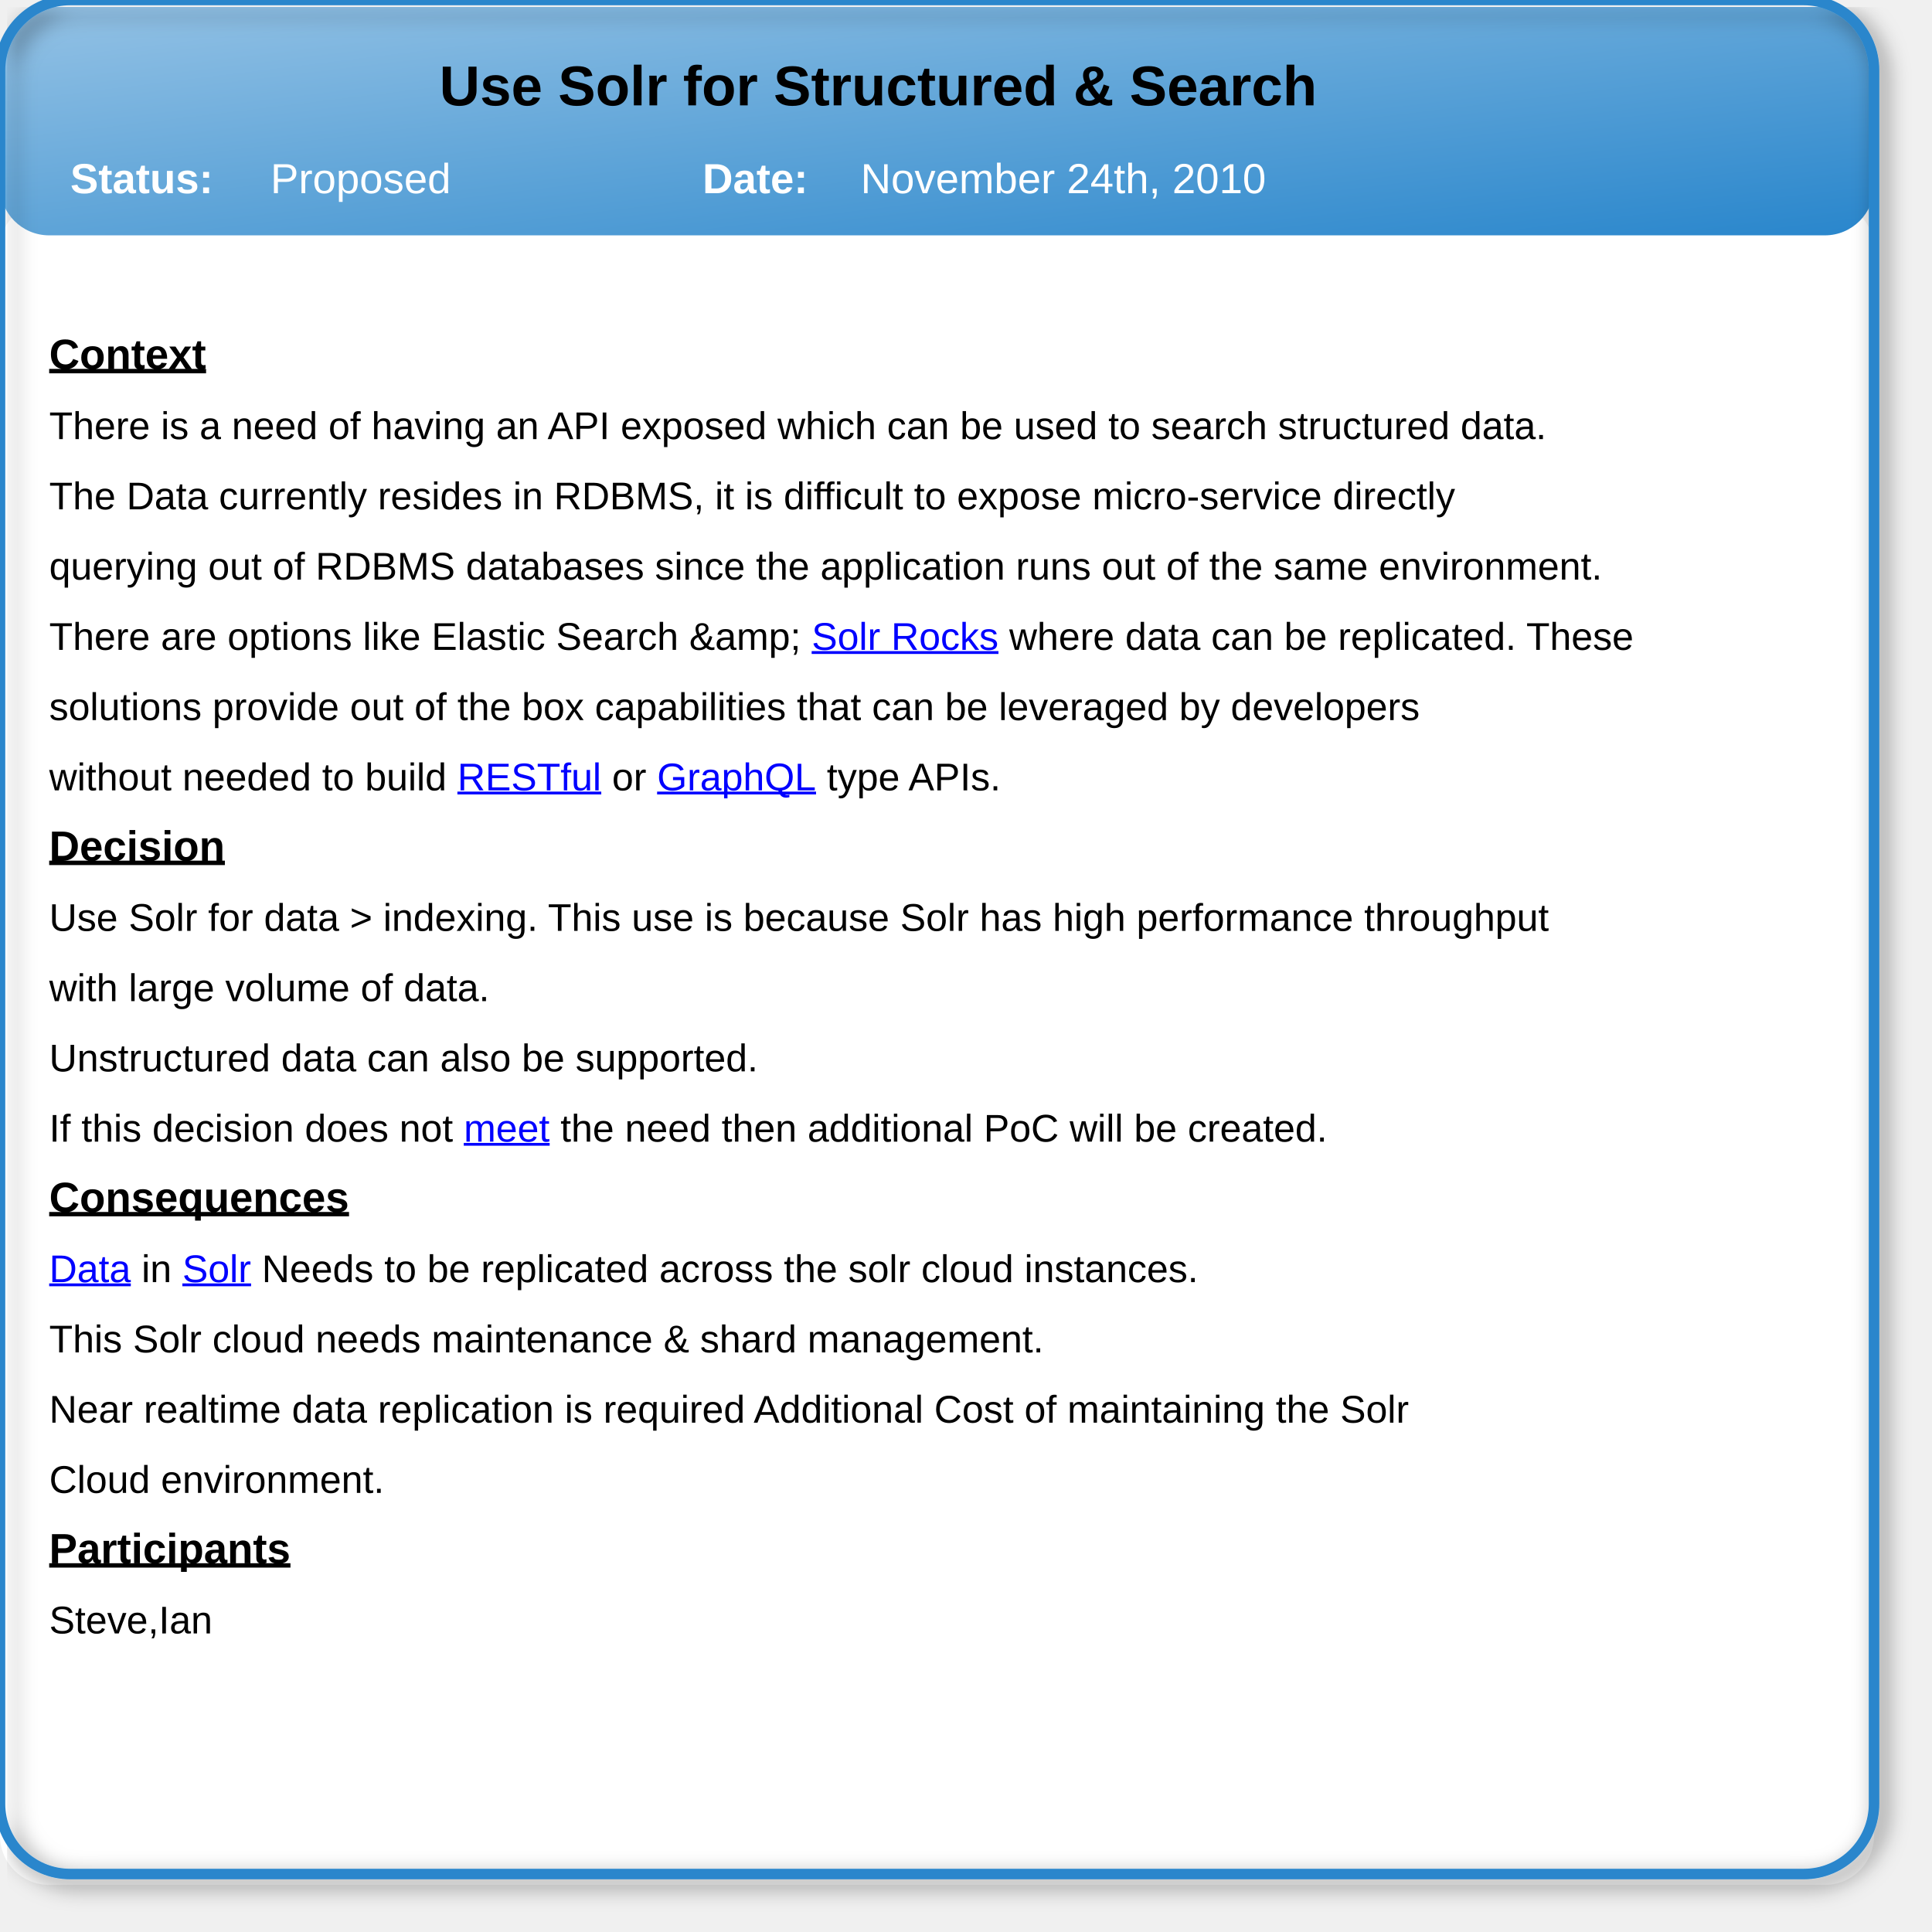
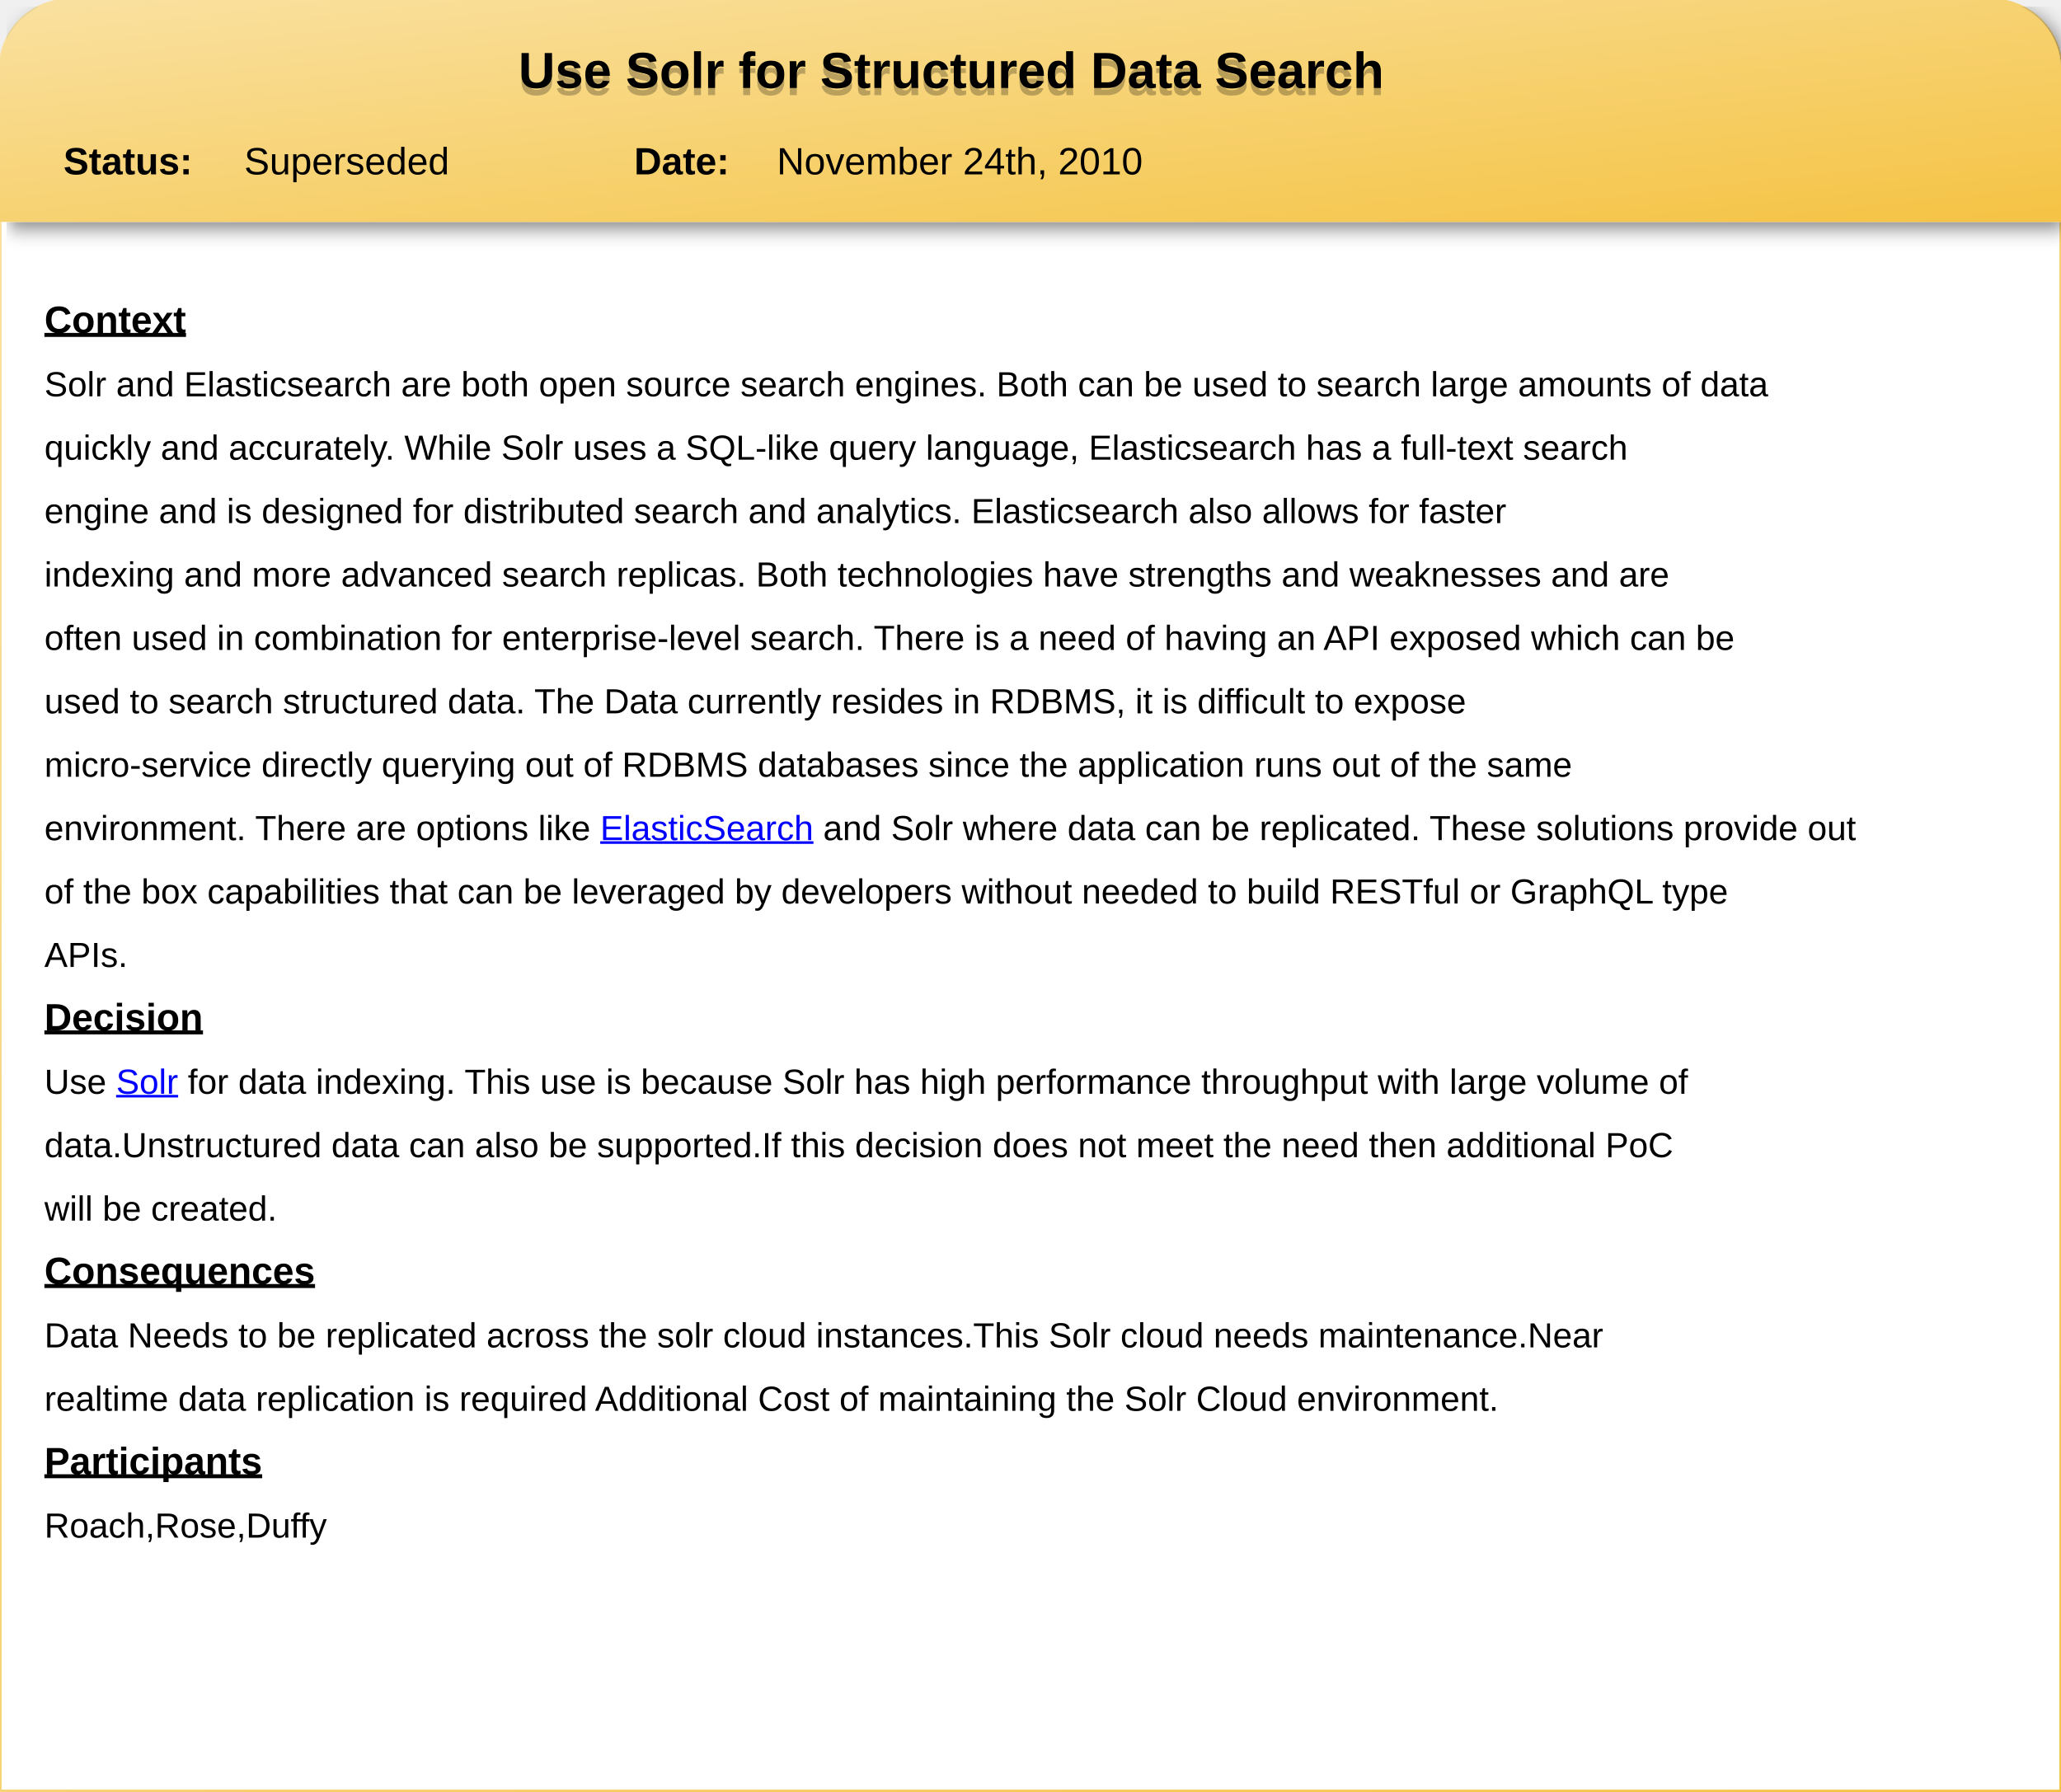
- <svg xmlns="http://www.w3.org/2000/svg" xmlns:xlink="http://www.w3.org/1999/xlink" id="adr" font-family="arial" viewBox="0 0 550 550" clip="rect(0, 5, 8, 2)">
+ <svg xmlns="http://www.w3.org/2000/svg" xmlns:xlink="http://www.w3.org/1999/xlink" id="adr" font-family="arial" viewBox="0 0 650 565" clip="rect(0, 5, 8, 2)">
  <defs>
    <linearGradient id="Proposed-gradient" x2="1" y2="1">
      <stop offset="0%" stop-color="#94c2e5" />
      <stop offset="50%" stop-color="#5ea4d8" />
      <stop offset="100%" stop-color="#2986cc" />
    </linearGradient>
    <linearGradient id="Accepted-gradient" x2="1" y2="1">
      <stop offset="0%" stop-color="#9bba8e" />
      <stop offset="50%" stop-color="#699855" />
      <stop offset="100%" stop-color="#38761d" />
    </linearGradient>
    <linearGradient id="Superseded-gradient" x2="1" y2="1">
      <stop offset="0%" stop-color="#fae1a1" />
      <stop offset="50%" stop-color="#f7d272" />
      <stop offset="100%" stop-color="#F5C344" />
    </linearGradient>
    <linearGradient id="Deprecated-gradient" x2="1" y2="1">
      <stop offset="0%" stop-color="#f4cccc" />
      <stop offset="50%" stop-color="#efb2b2" />
      <stop offset="100%" stop-color="#EA9999" />
    </linearGradient>
    <linearGradient id="Rejected-gradient" x2="1" y2="1">
      <stop offset="0%" stop-color="#e5a1a4" />
      <stop offset="50%" stop-color="#d87277" />
      <stop offset="100%" stop-color="#CB444A" />
    </linearGradient>
    <filter id="dropshadow" height="130%">
      <feGaussianBlur in="SourceAlpha" stdDeviation="3" />
      <feOffset dx="2" dy="2" result="offsetblur" />
      <feComponentTransfer>
        <feFuncA type="linear" slope="0.5" />
      </feComponentTransfer>
      <feMerge>
        <feMergeNode />
        <feMergeNode in="SourceGraphic" />
      </feMerge>
    </filter>
  </defs>
  <style>
-     .adrlink {
+         .adrlink {
            fill: blue; /* Even for text, SVG uses fill over color */
            text-decoration: underline;
        }

        .adrlink:hover, .adrlink:active {
            outline: dotted 1px blue;
        }
    </style>
-   <rect ry="14" x="0" y="2" width="97%" height="10.8%" fill="url(#Proposed-gradient)" style="border-radius: 20px; background-color: red;" />
-   <rect ry="14" x="0" y="57" width="97%" height="87.2%" fill="#ffffff" style="border-radius: 20px; background-color: red;" />
-   <rect ry="14" x="0" y="2" width="97%" height="65" fill="url(#Proposed-gradient)" style="border-radius: 20px; background-color: red;" />
-   <rect rx="20" ry="20" width="97%" height="97%" style="filter:url(#dropshadow)" fill="none" stroke="#2986cc" stroke-width="3" />
-   <text x="250" y="30" text-anchor="middle" style="font-weight: bold; font-size: 16px;">Use Solr for Structured &amp; Search</text>
-   <text x="20" y="55" style="font-weight: bold; font-size: 12px;" fill="#ffffff">Status:</text>
-   <text x="77" y="55" style="font-weight: normal; font-size: 12px;" fill="#ffffff">Proposed</text>
-   <text x="200" y="55" style="font-weight: bold; font-size: 12px;" fill="#ffffff">Date:</text>
-   <text x="245" y="55" style="font-size: 12px;" fill="#ffffff">November 24th, 2010</text>
+   <path d="M 0 22.0  A 22.0 22.0 0 0 1 22.0 0  L 628.0 0  A 22.0 22.0 0 0 1 650.0 22.0  L 650.0 565.0  A 0.0 0.0 0 0 1 650.0 565.0  L 0.0 565.0  A 0.0 0.0 0 0 1 0 565.0  Z" fill="#ffffff" stroke="url(#Superseded-gradient)" />
+   <path d="M 0 22.0   A 22.0 22.0 0 0 1 22.0 0  L 628.0 0  A 22.0 22.0 0 0 1 650.0 22.0  L 650.0 70.0  A 0.0 0.0 0 0 1 650.0 70.0  L 0.0 70.0  A 0.0 0.0 0 0 1 0 70.0  Z" fill="url(#Superseded-gradient)" filter="url(#dropshadow)" />
+   <text x="300" y="30" text-anchor="middle" fill="#000" opacity="0.25" style="font-weight: bold; font-size: 16px;">Use
+         Solr for Structured Data Search
+     </text>
+   <text x="300" y="27.75" text-anchor="middle" style="font-weight: bold; font-size: 16px;">Use Solr for Structured
+         Data Search
+     </text>
+   <text x="20" y="55" style="font-weight: bold; font-size: 12px;" fill="#000000">Status:</text>
+   <text x="77" y="55" style="font-weight: normal; font-size: 12px;" fill="#000000">Superseded</text>
+   <text x="200" y="55" style="font-weight: bold; font-size: 12px;" fill="#000000">Date:</text>
+   <text x="245" y="55" style="font-size: 12px;" fill="#000000">November 24th, 2010</text>
  <text x="14" y="85" style="font-weight: normal; font-size: 11px;">
    <tspan x="14" dy="20" style="font-weight: bold; font-size: 12px;" text-decoration="underline">Context</tspan>
-     <tspan x="14" dy="20">There is a need of having an API exposed which can be used to search structured data. </tspan>
-     <tspan x="14" dy="20">The Data currently resides in RDBMS, it is difficult to expose micro-service directly </tspan>
-     <tspan x="14" dy="20">querying out of RDBMS databases since the application runs out of the same environment. </tspan>
-     <tspan x="14" dy="20">There are options like Elastic Search &amp;amp; <tspan>
-         <a href="https://solr.apache.org/" xlink:href="https://solr.apache.org/" class="adrlink" target="_top">Solr Rocks</a>
-       </tspan> where data can be replicated. These </tspan>
-     <tspan x="14" dy="20">solutions provide out of the box capabilities that can be leveraged by developers </tspan>
-     <tspan x="14" dy="20">without needed to build <tspan>
-         <a href="https://en.wikipedia.org/wiki/Representational_state_transfer" xlink:href="https://en.wikipedia.org/wiki/Representational_state_transfer" class="adrlink" target="_top">RESTful</a>
-       </tspan> or <tspan>
-         <a href="https://graphql.org/" xlink:href="https://graphql.org/" class="adrlink" target="_top">GraphQL</a>
-       </tspan> type APIs. </tspan>
+     <tspan x="14" dy="20">Solr and Elasticsearch are both open source search engines. Both can be used to search
+             large amounts of data
+         </tspan>
+     <tspan x="14" dy="20">quickly and accurately. While Solr uses a SQL-like query language, Elasticsearch has a
+             full-text search
+         </tspan>
+     <tspan x="14" dy="20">engine and is designed for distributed search and analytics. Elasticsearch also allows for
+             faster
+         </tspan>
+     <tspan x="14" dy="20">indexing and more advanced search replicas. Both technologies have strengths and
+             weaknesses and are
+         </tspan>
+     <tspan x="14" dy="20">often used in combination for enterprise-level search. There is a need of having an API
+             exposed which can be
+         </tspan>
+     <tspan x="14" dy="20">used to search structured data. The Data currently resides in RDBMS, it is difficult to
+             expose
+         </tspan>
+     <tspan x="14" dy="20">micro-service directly querying out of RDBMS databases since the application runs out of
+             the same
+         </tspan>
+     <tspan x="14" dy="20">environment. There are options like
+             <tspan>
+         <a href="https://www.elastic.co" xlink:href="https://www.elastic.co" class="adrlink" target="_top">
+                     ElasticSearch
+                 </a>
+       </tspan>
+             and Solr where data can be replicated. These solutions provide out
+         </tspan>
+     <tspan x="14" dy="20">of the box capabilities that can be leveraged by developers without needed to build
+             RESTful or GraphQL type
+         </tspan>
+     <tspan x="14" dy="20">APIs.</tspan>
    <tspan x="14" dy="20" style="font-weight: bold; font-size: 12px;" text-decoration="underline">Decision</tspan>
-     <tspan x="14" dy="20">Use Solr for data &gt; indexing. This use is because Solr has high performance throughput </tspan>
-     <tspan x="14" dy="20">with large volume of data. </tspan>
-     <tspan x="14" dy="20">Unstructured data can also be supported. </tspan>
-     <tspan x="14" dy="20">If this decision does not <tspan>
-         <a href="relative" xlink:href="relative" class="adrlink" target="_top">meet</a>
-       </tspan> the need then additional PoC will be created. </tspan>
-     <tspan x="14" dy="20" style="font-weight: bold; font-size: 12px;" text-decoration="underline">Consequences</tspan>
-     <tspan x="14" dy="20">
-       <tspan>
-         <a href="https://solr.apache.org/" xlink:href="https://solr.apache.org/" class="adrlink" target="_top">Data</a>
-       </tspan> in <tspan>
-         <a href="https://solr.apache.org/" xlink:href="https://solr.apache.org/" class="adrlink" target="_top">Solr</a>
-       </tspan> Needs to be replicated across the solr cloud instances. </tspan>
-     <tspan x="14" dy="20">This Solr cloud needs maintenance &amp; shard management. </tspan>
-     <tspan x="14" dy="20">Near realtime data replication is required Additional Cost of maintaining the Solr </tspan>
-     <tspan x="14" dy="20">Cloud environment. </tspan>
-     <tspan x="14" dy="20" style="font-weight: bold; font-size: 12px;" text-decoration="underline">Participants</tspan>
-     <tspan x="14" dy="20">Steve,Ian </tspan>
+     <tspan x="14" dy="20">Use
+             <tspan>
+         <a href="https://solr.apache.org/" xlink:href="https://solr.apache.org/" class="adrlink" target="_top">
+                     Solr
+                 </a>
+       </tspan>
+             for data indexing. This use is because Solr has high performance throughput with large volume of
+         </tspan>
+     <tspan x="14" dy="20">data.Unstructured data can also be supported.If this decision does not meet the need then
+             additional PoC
+         </tspan>
+     <tspan x="14" dy="20">will be created.</tspan>
+     <tspan x="14" dy="20" style="font-weight: bold; font-size: 12px;" text-decoration="underline">Consequences
+         </tspan>
+     <tspan x="14" dy="20">Data Needs to be replicated across the solr cloud instances.This Solr cloud needs
+             maintenance.Near
+         </tspan>
+     <tspan x="14" dy="20">realtime data replication is required Additional Cost of maintaining the Solr Cloud
+             environment.
+         </tspan>
+     <tspan x="14" dy="20" style="font-weight: bold; font-size: 12px;" text-decoration="underline">Participants
+         </tspan>
+     <tspan x="14" dy="20">Roach,Rose,Duffy</tspan>
  </text>
</svg>
